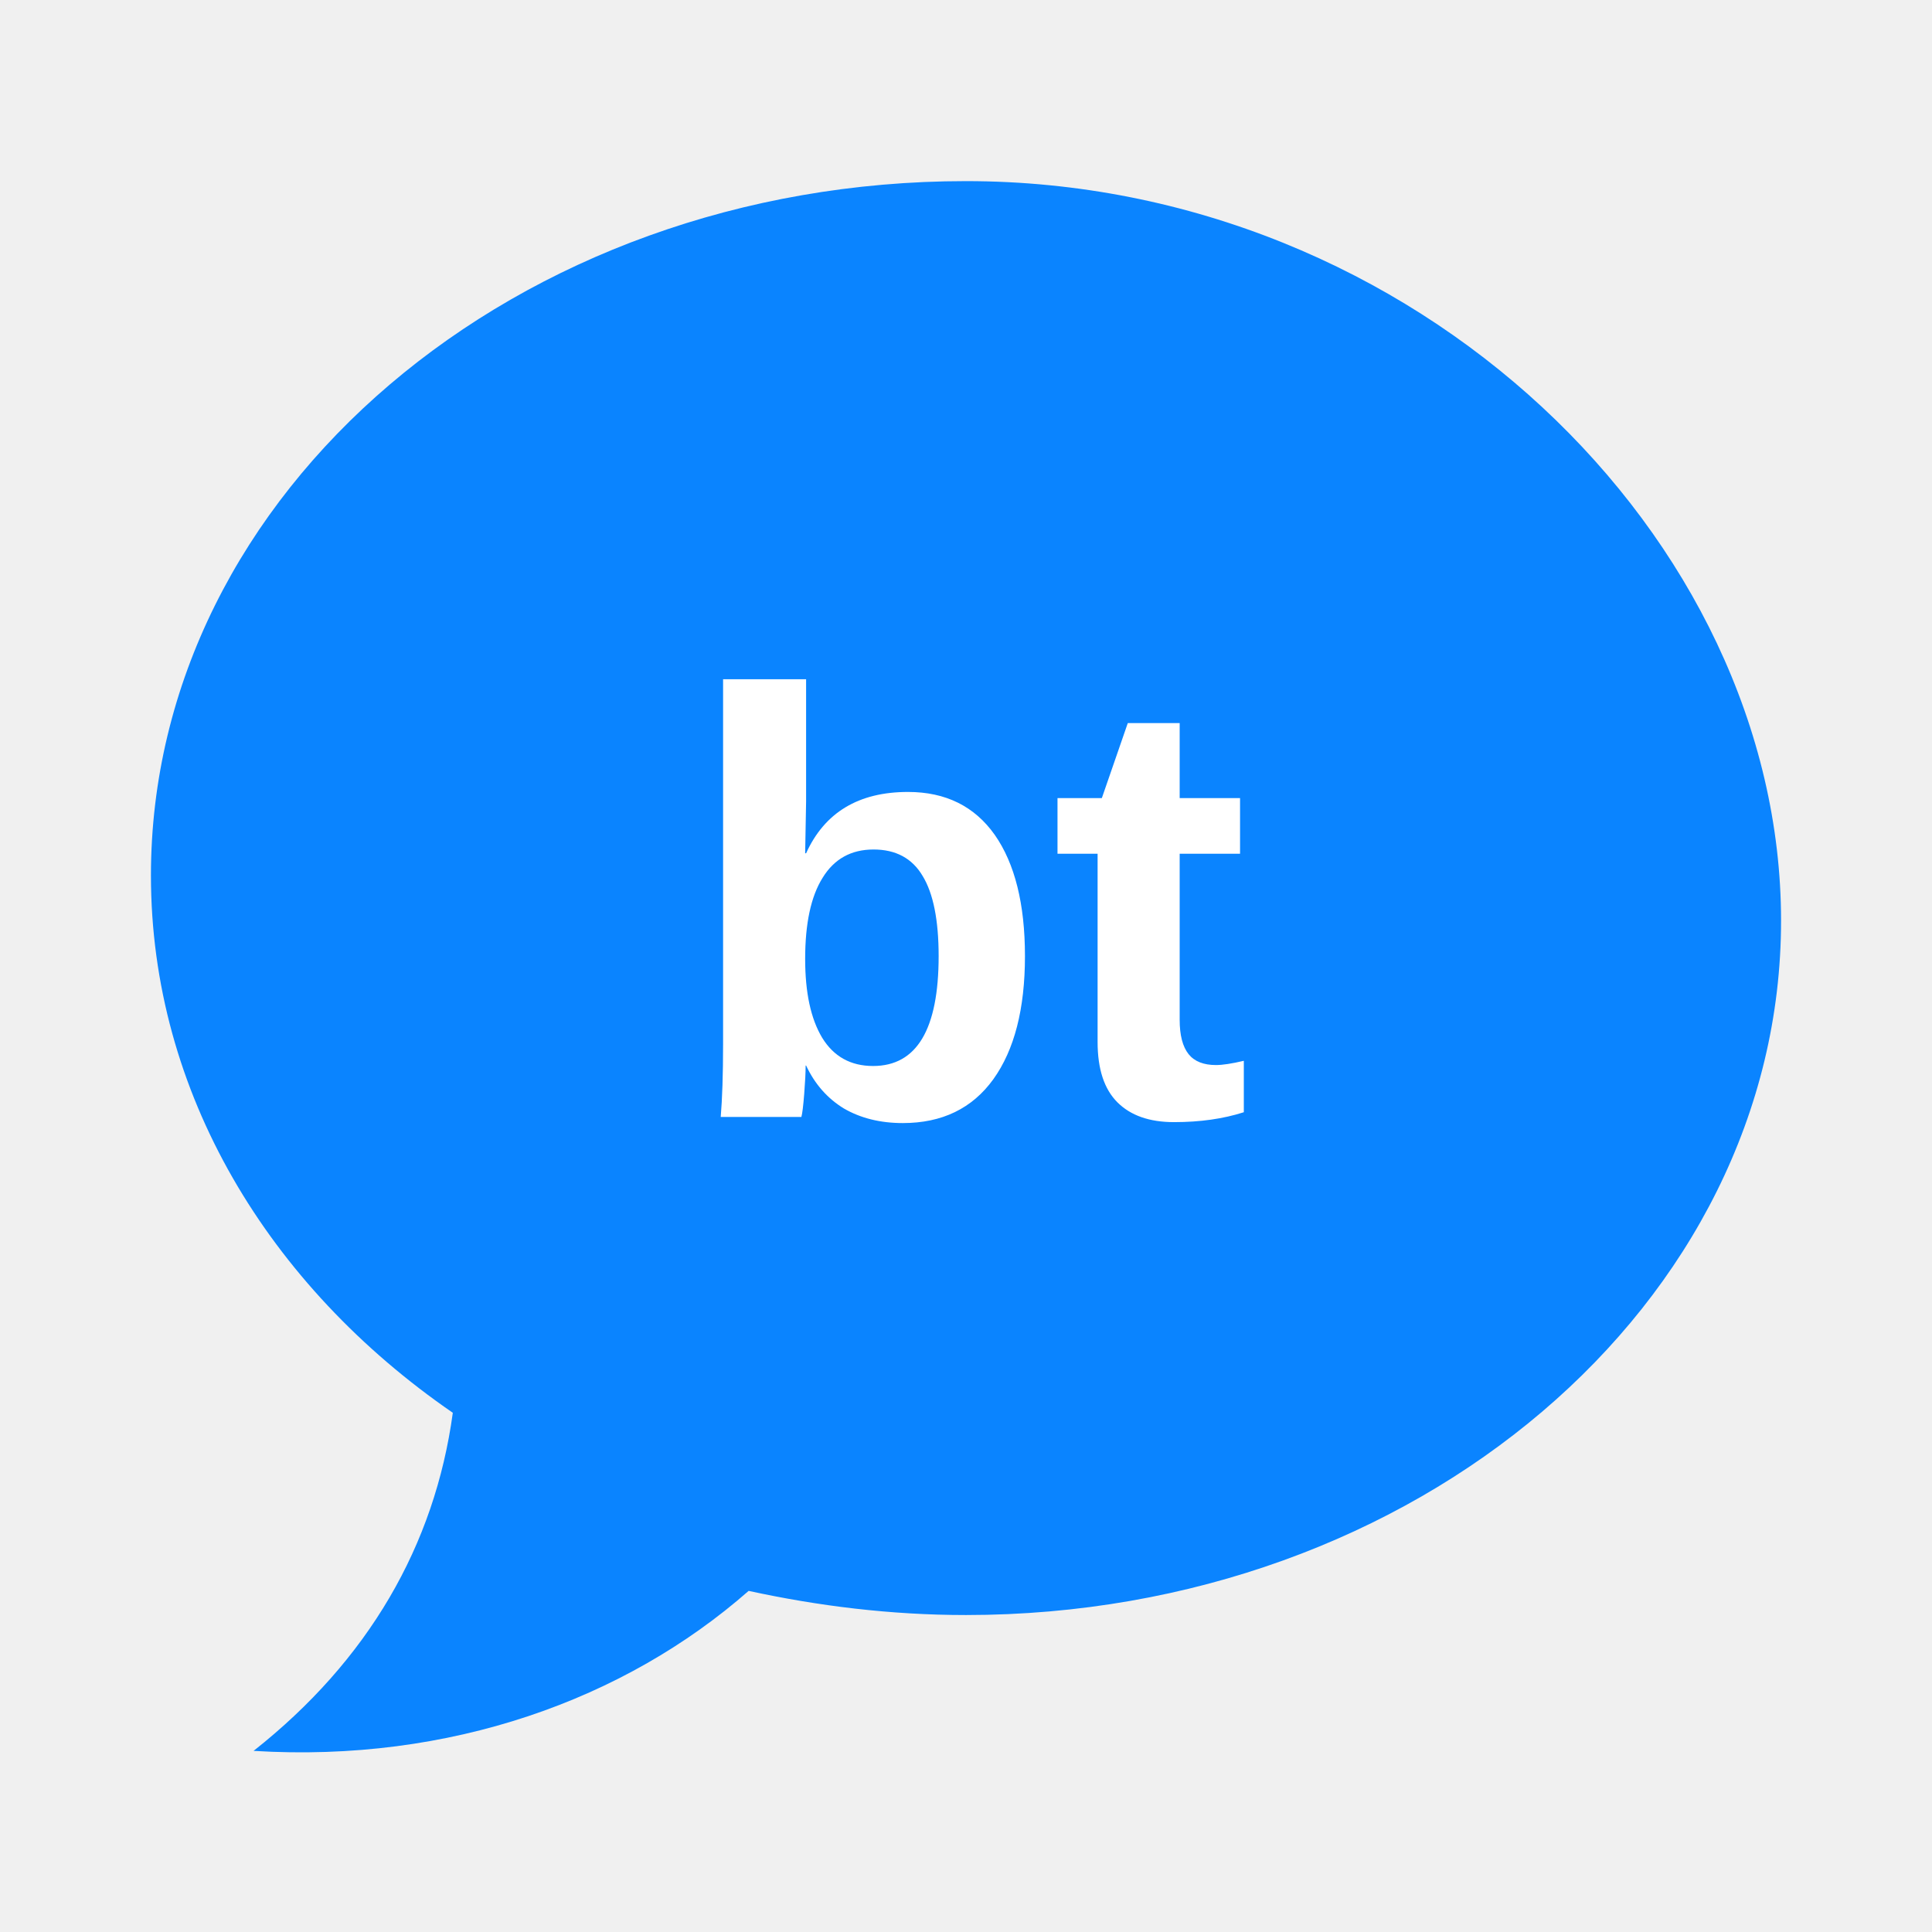
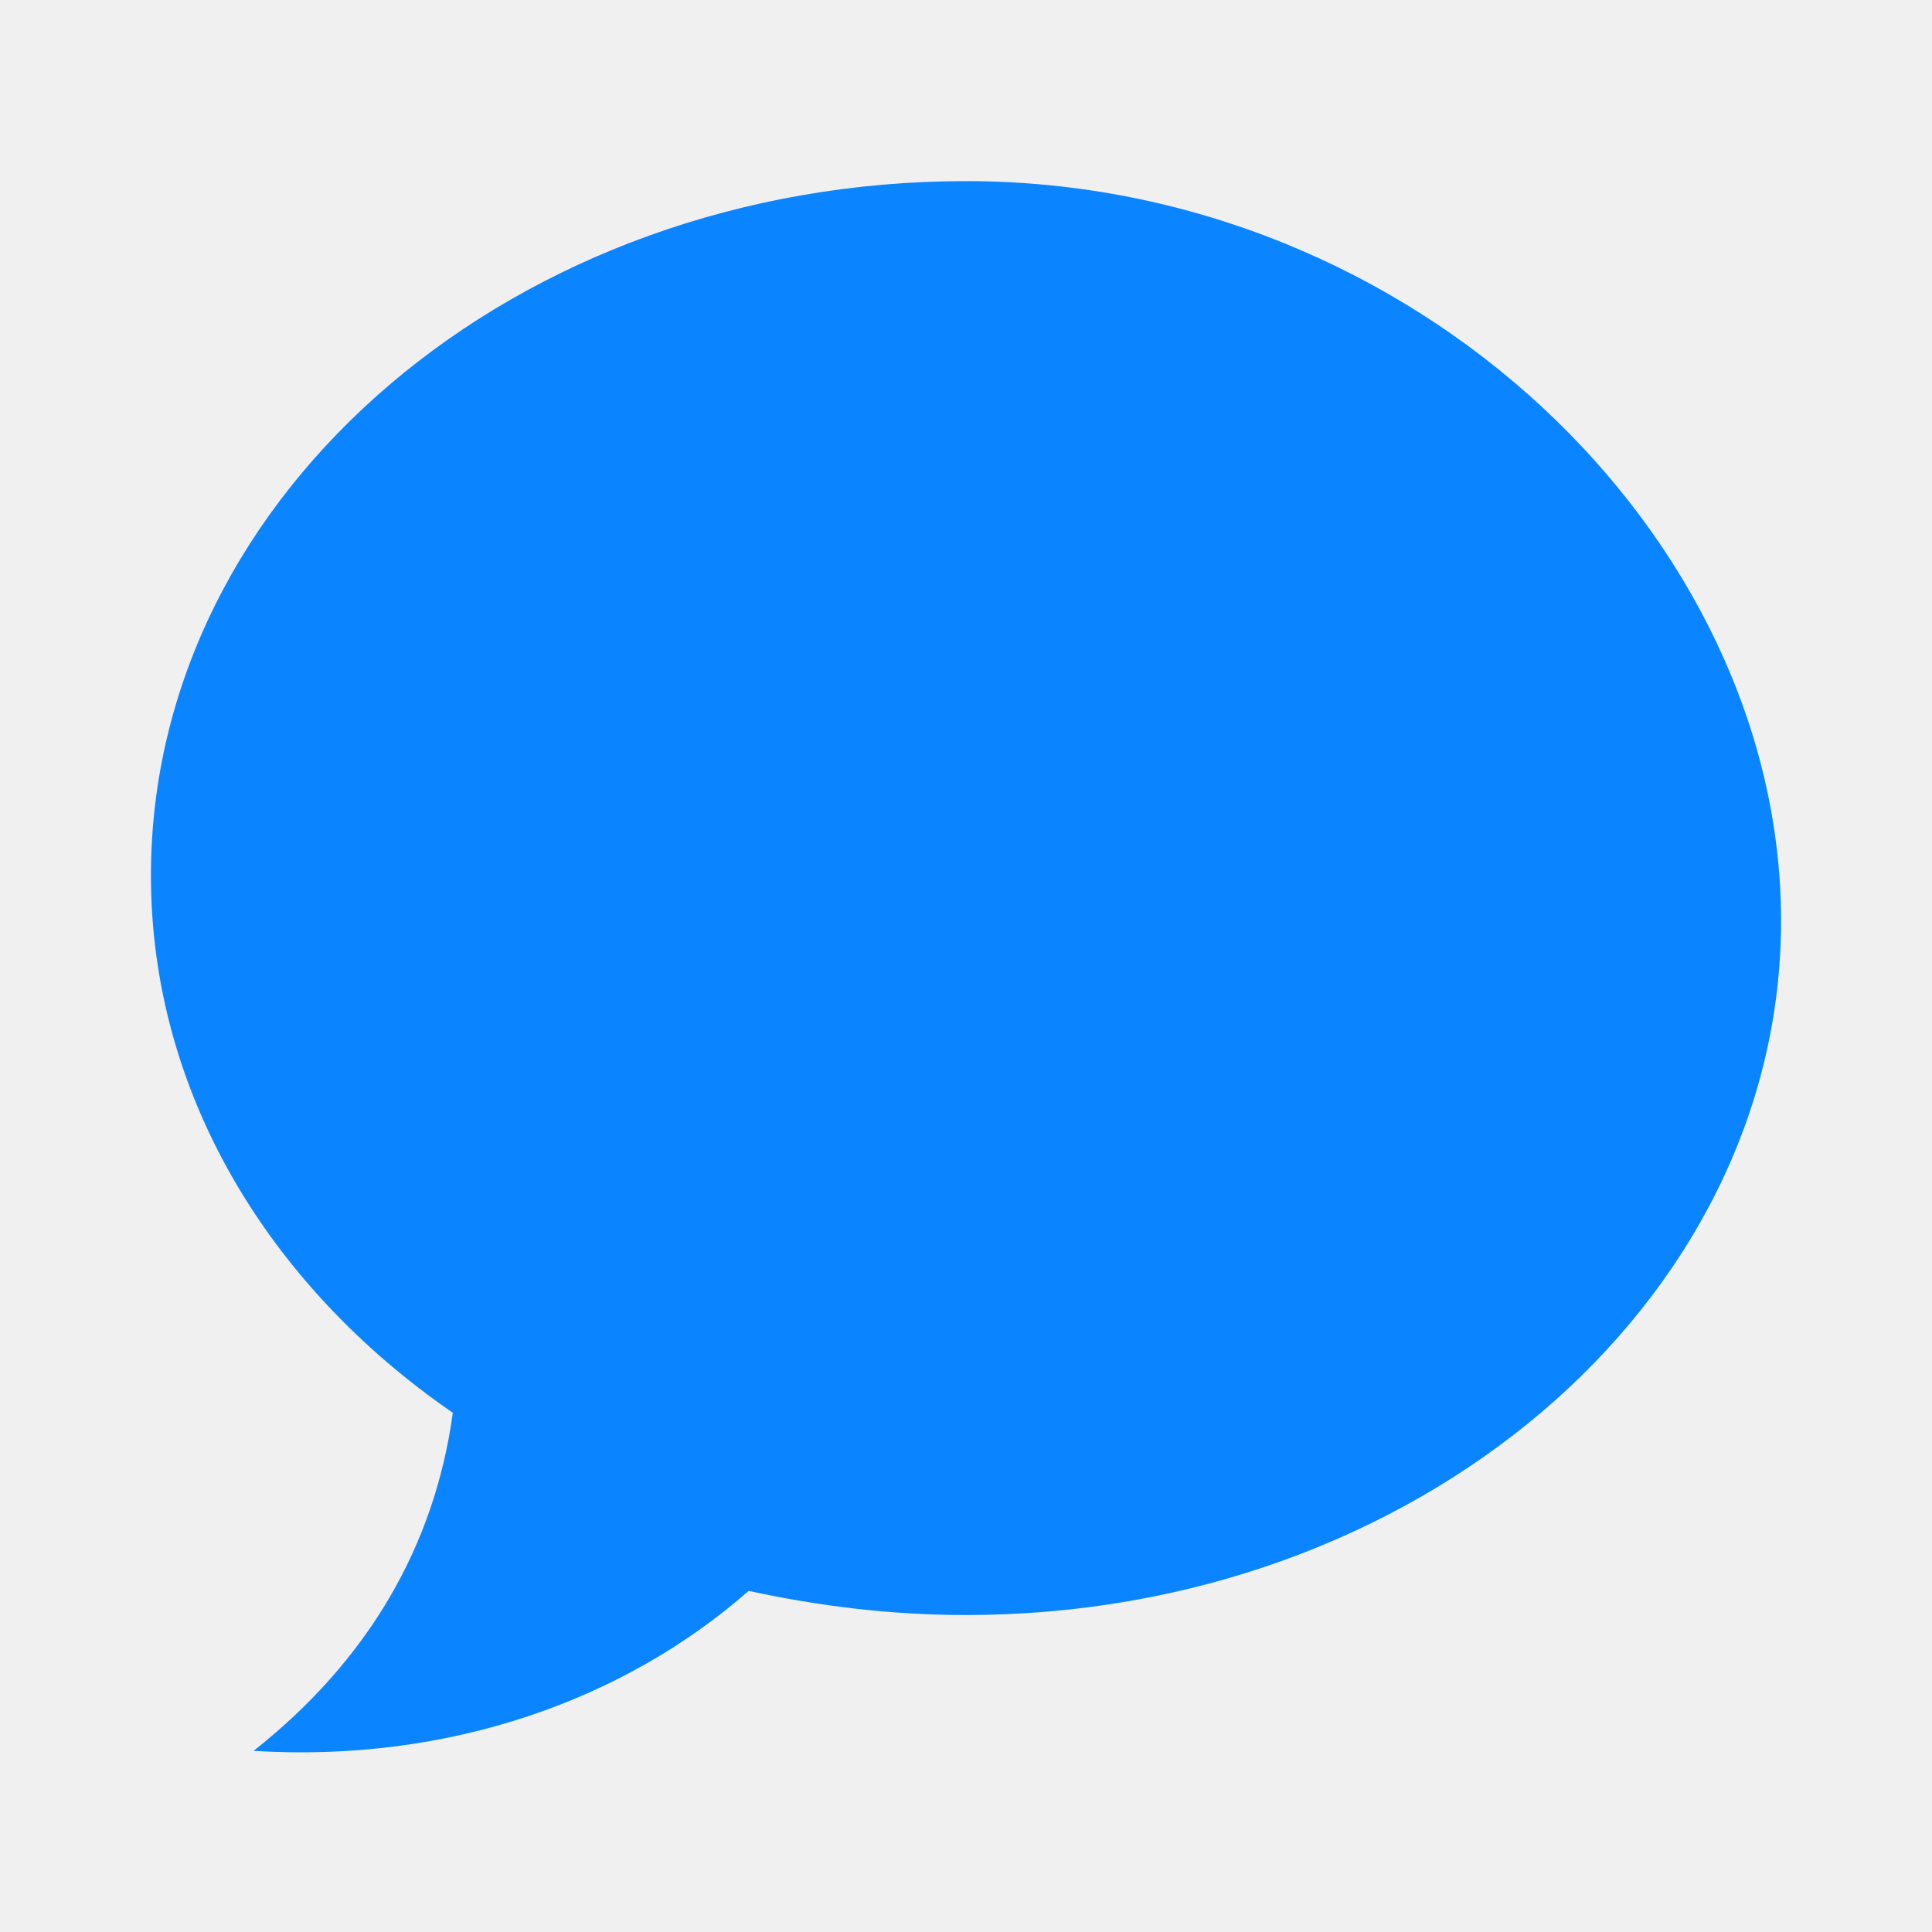
<svg xmlns="http://www.w3.org/2000/svg" viewBox="0 0 64 64">
  <path fill="#0A84FF" d="M32 6C17.1 6 5 16.3 5 29c0 7.2 3.9 13.6 10 17.8-.6 4.4-2.8 8.2-6.6 11.2 6.5.4 12.3-1.7 16.4-5.3 2.3.5 4.7.8 7.2.8 14.9 0 27-10.3 27-23S46.9 6 32 6z" />
-   <text x="32" y="37" text-anchor="middle" font-family="-apple-system, BlinkMacSystemFont, 'Helvetica Neue', Arial, sans-serif" font-size="20" font-weight="700" fill="#fff">bt</text>
</svg>
